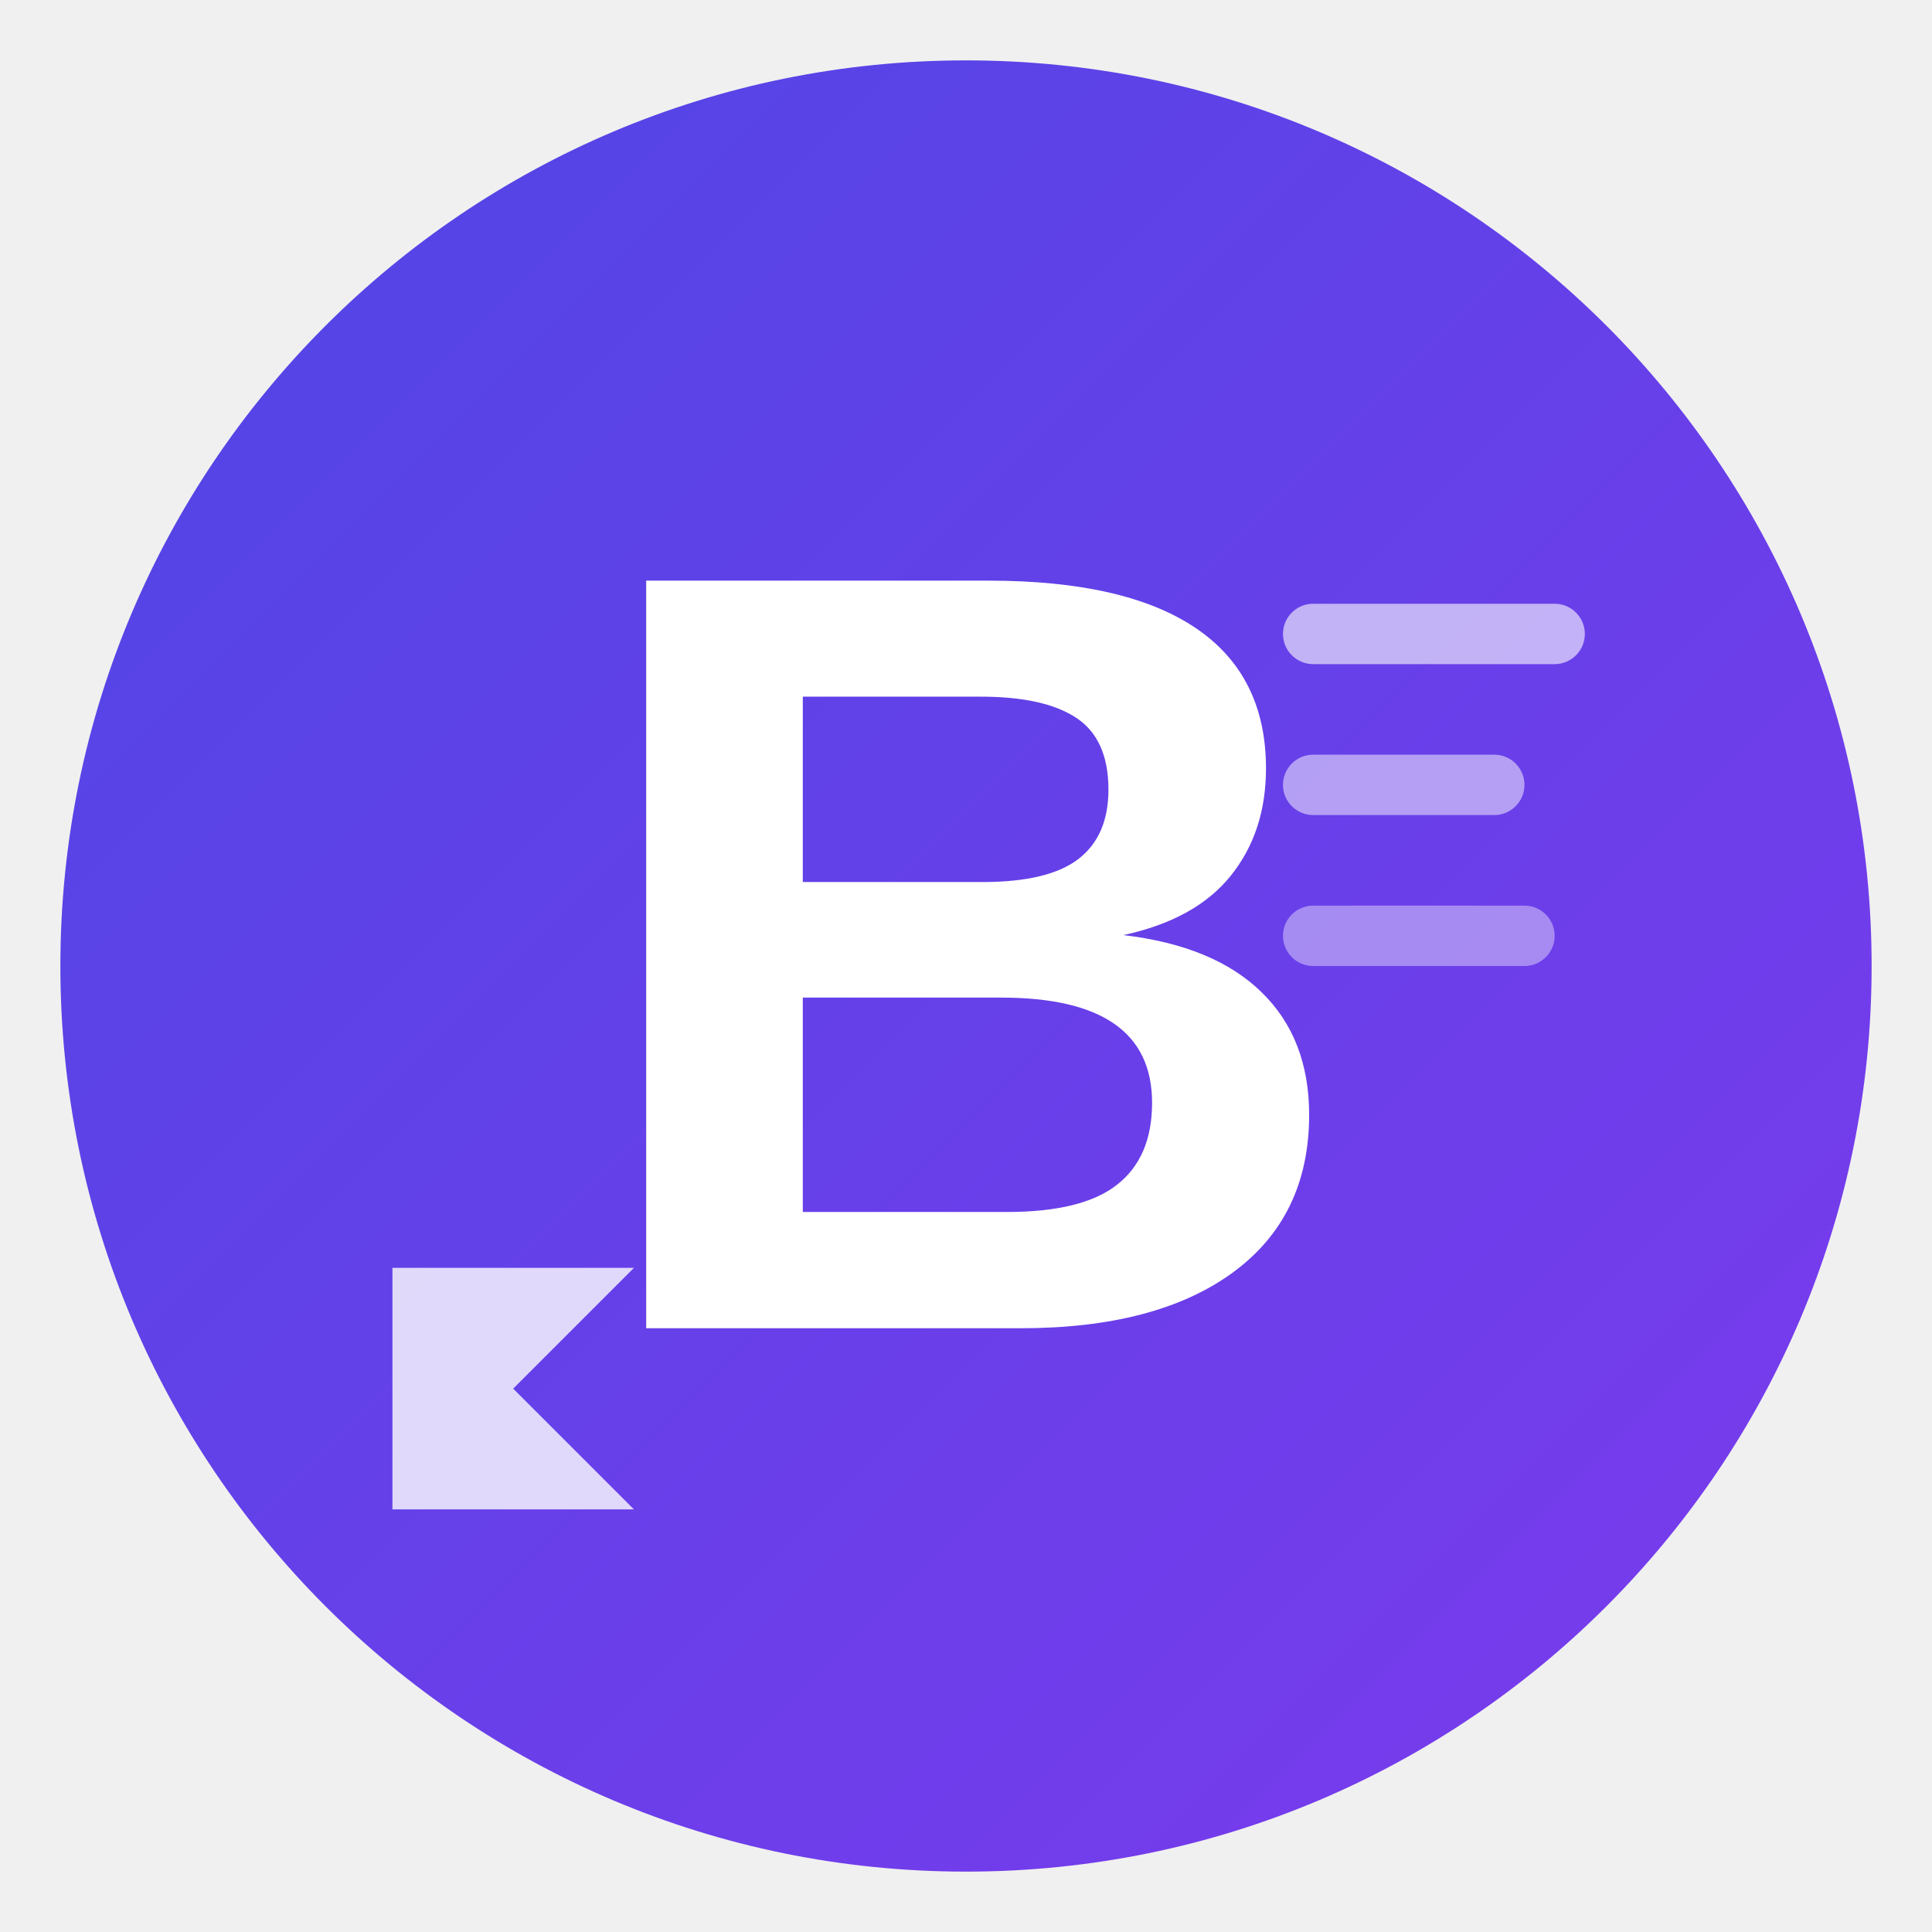
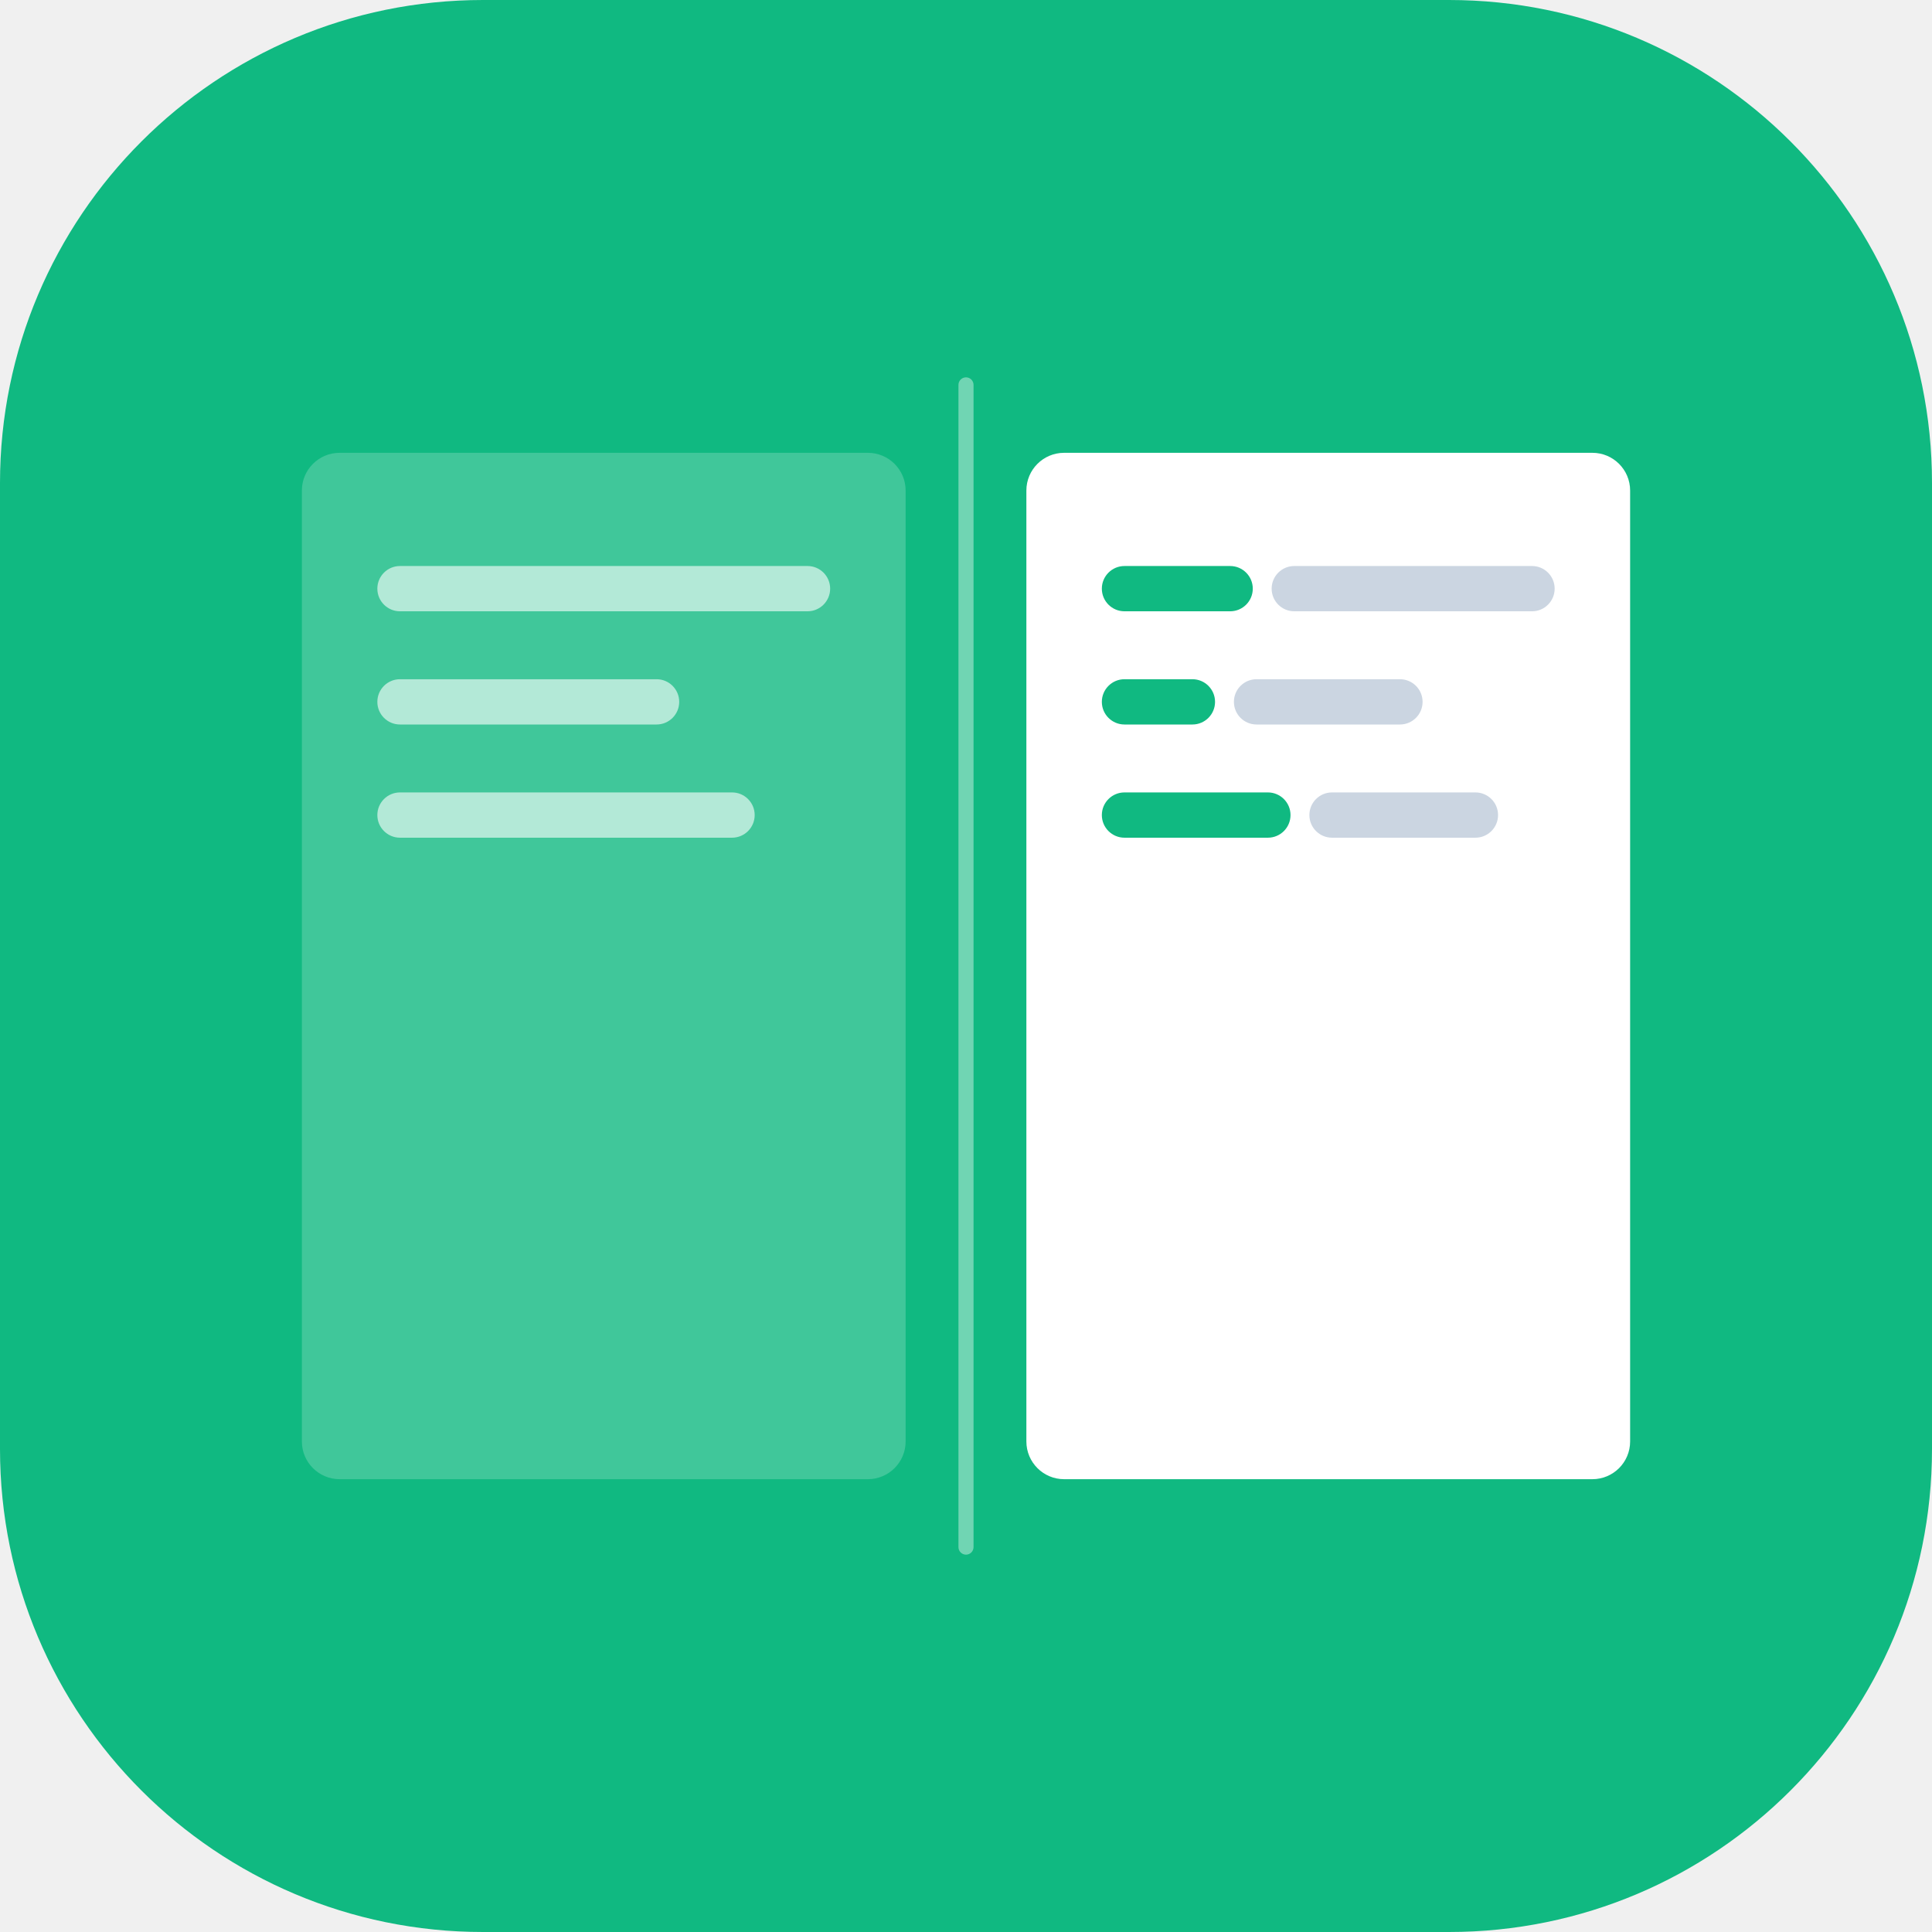
- <svg xmlns="http://www.w3.org/2000/svg" viewBox="0 0 128 128">
-   <defs>
-     <linearGradient id="bgGrad" x1="0%" y1="0%" x2="100%" y2="100%">
-       <stop offset="0%" style="stop-color:#4f46e5" />
-       <stop offset="100%" style="stop-color:#7c3aed" />
-     </linearGradient>
-   </defs>
-   <circle cx="64" cy="64" r="60" fill="url(#bgGrad)" />
-   <text x="64" y="88" text-anchor="middle" font-family="Arial, sans-serif" font-size="72" font-weight="bold" fill="white">
-     <tspan font-weight="900">B</tspan>
-   </text>
-   <path d="M26 96 L26 100 L42 100 L34 92 L42 84 L26 84 L26 88" fill="white" opacity="0.8" />
-   <rect x="85" y="40" width="20" height="4" rx="2" fill="white" opacity="0.6" />
-   <rect x="85" y="50" width="16" height="4" rx="2" fill="white" opacity="0.5" />
-   <rect x="85" y="60" width="18" height="4" rx="2" fill="white" opacity="0.4" />
+ <svg xmlns="http://www.w3.org/2000/svg" width="512" height="512" viewBox="0 0 512 512" fill="none">
+   <rect width="512" height="512" rx="128" fill="#10b981" />
+   <rect x="80" y="120" width="160" height="272" rx="10" fill="white" fill-opacity="0.2" />
+   <rect x="100" y="150" width="120" height="12" rx="6" fill="white" fill-opacity="0.6" />
+   <rect x="100" y="180" width="80" height="12" rx="6" fill="white" fill-opacity="0.6" />
+   <rect x="100" y="210" width="100" height="12" rx="6" fill="white" fill-opacity="0.6" />
+   <rect x="254" y="100" width="4" height="312" rx="2" fill="white" fill-opacity="0.4" />
+   <rect x="272" y="120" width="160" height="272" rx="10" fill="white" />
+   <rect x="292" y="150" width="40" height="12" rx="6" fill="#10b981" />
+   <rect x="337" y="150" width="75" height="12" rx="6" fill="#cbd5e1" />
+   <rect x="292" y="180" width="30" height="12" rx="6" fill="#10b981" />
+   <rect x="327" y="180" width="50" height="12" rx="6" fill="#cbd5e1" />
+   <rect x="292" y="210" width="50" height="12" rx="6" fill="#10b981" />
+   <rect x="347" y="210" width="50" height="12" rx="6" fill="#cbd5e1" />
</svg>
